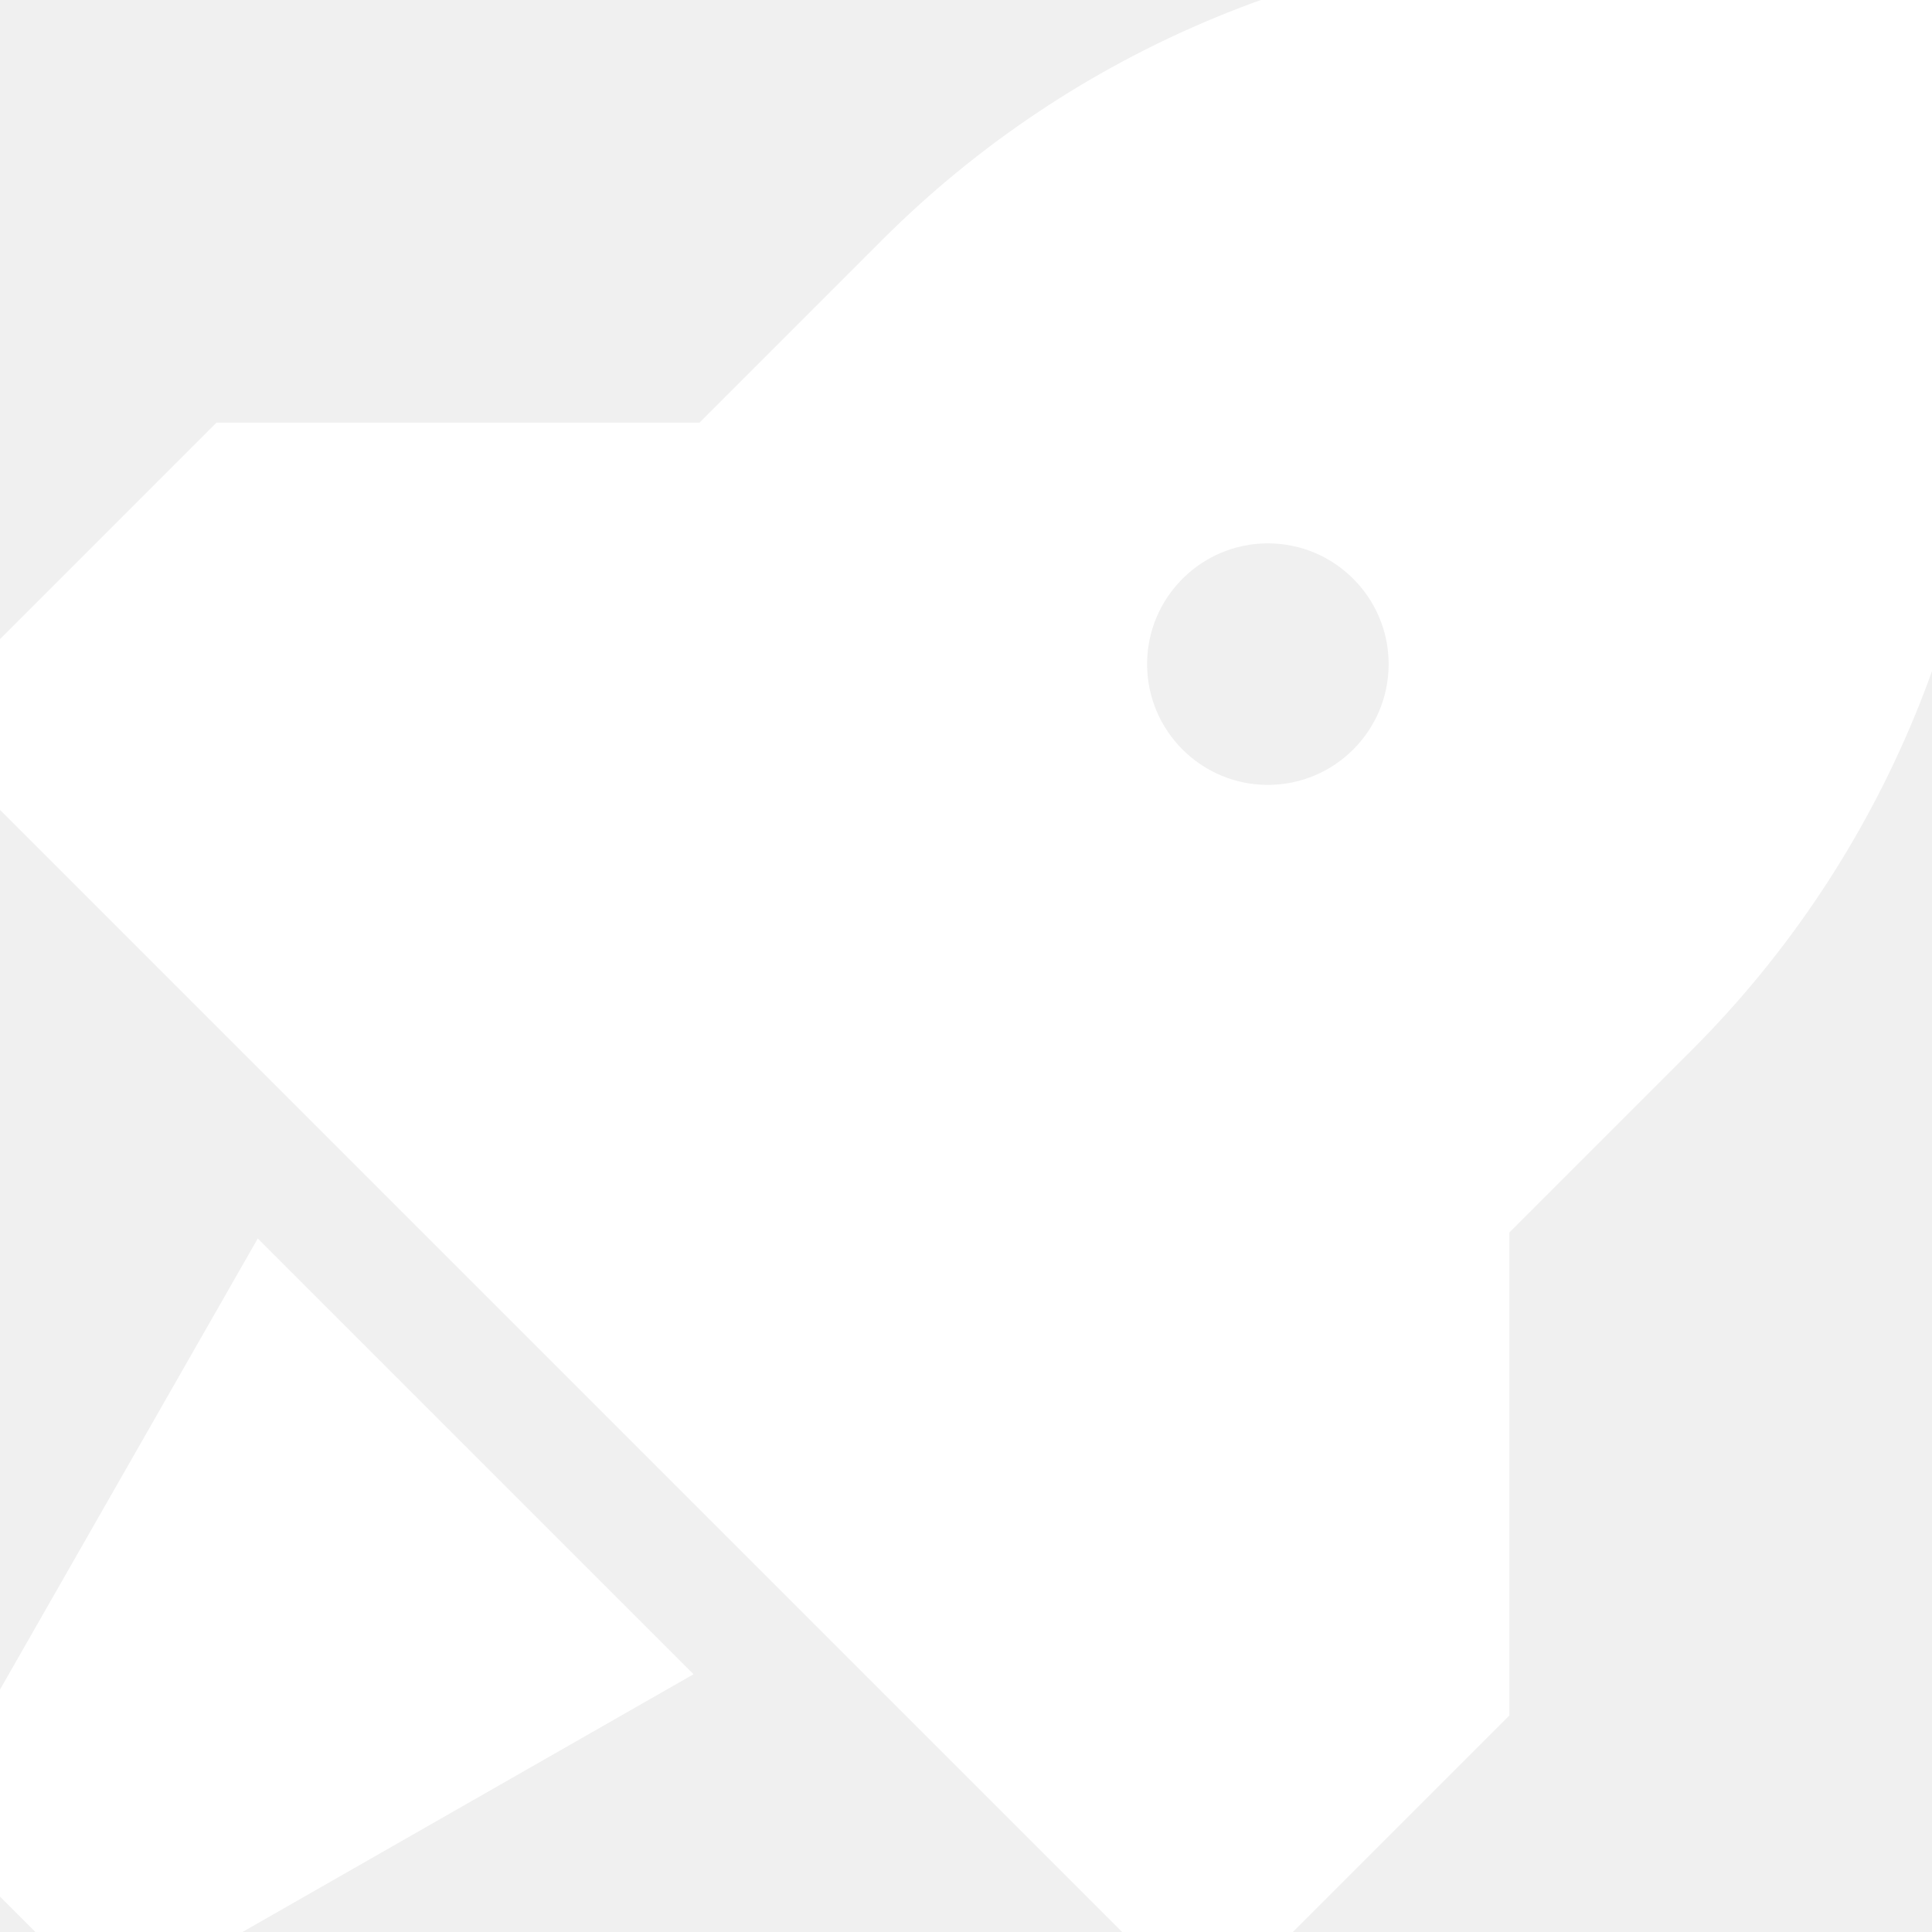
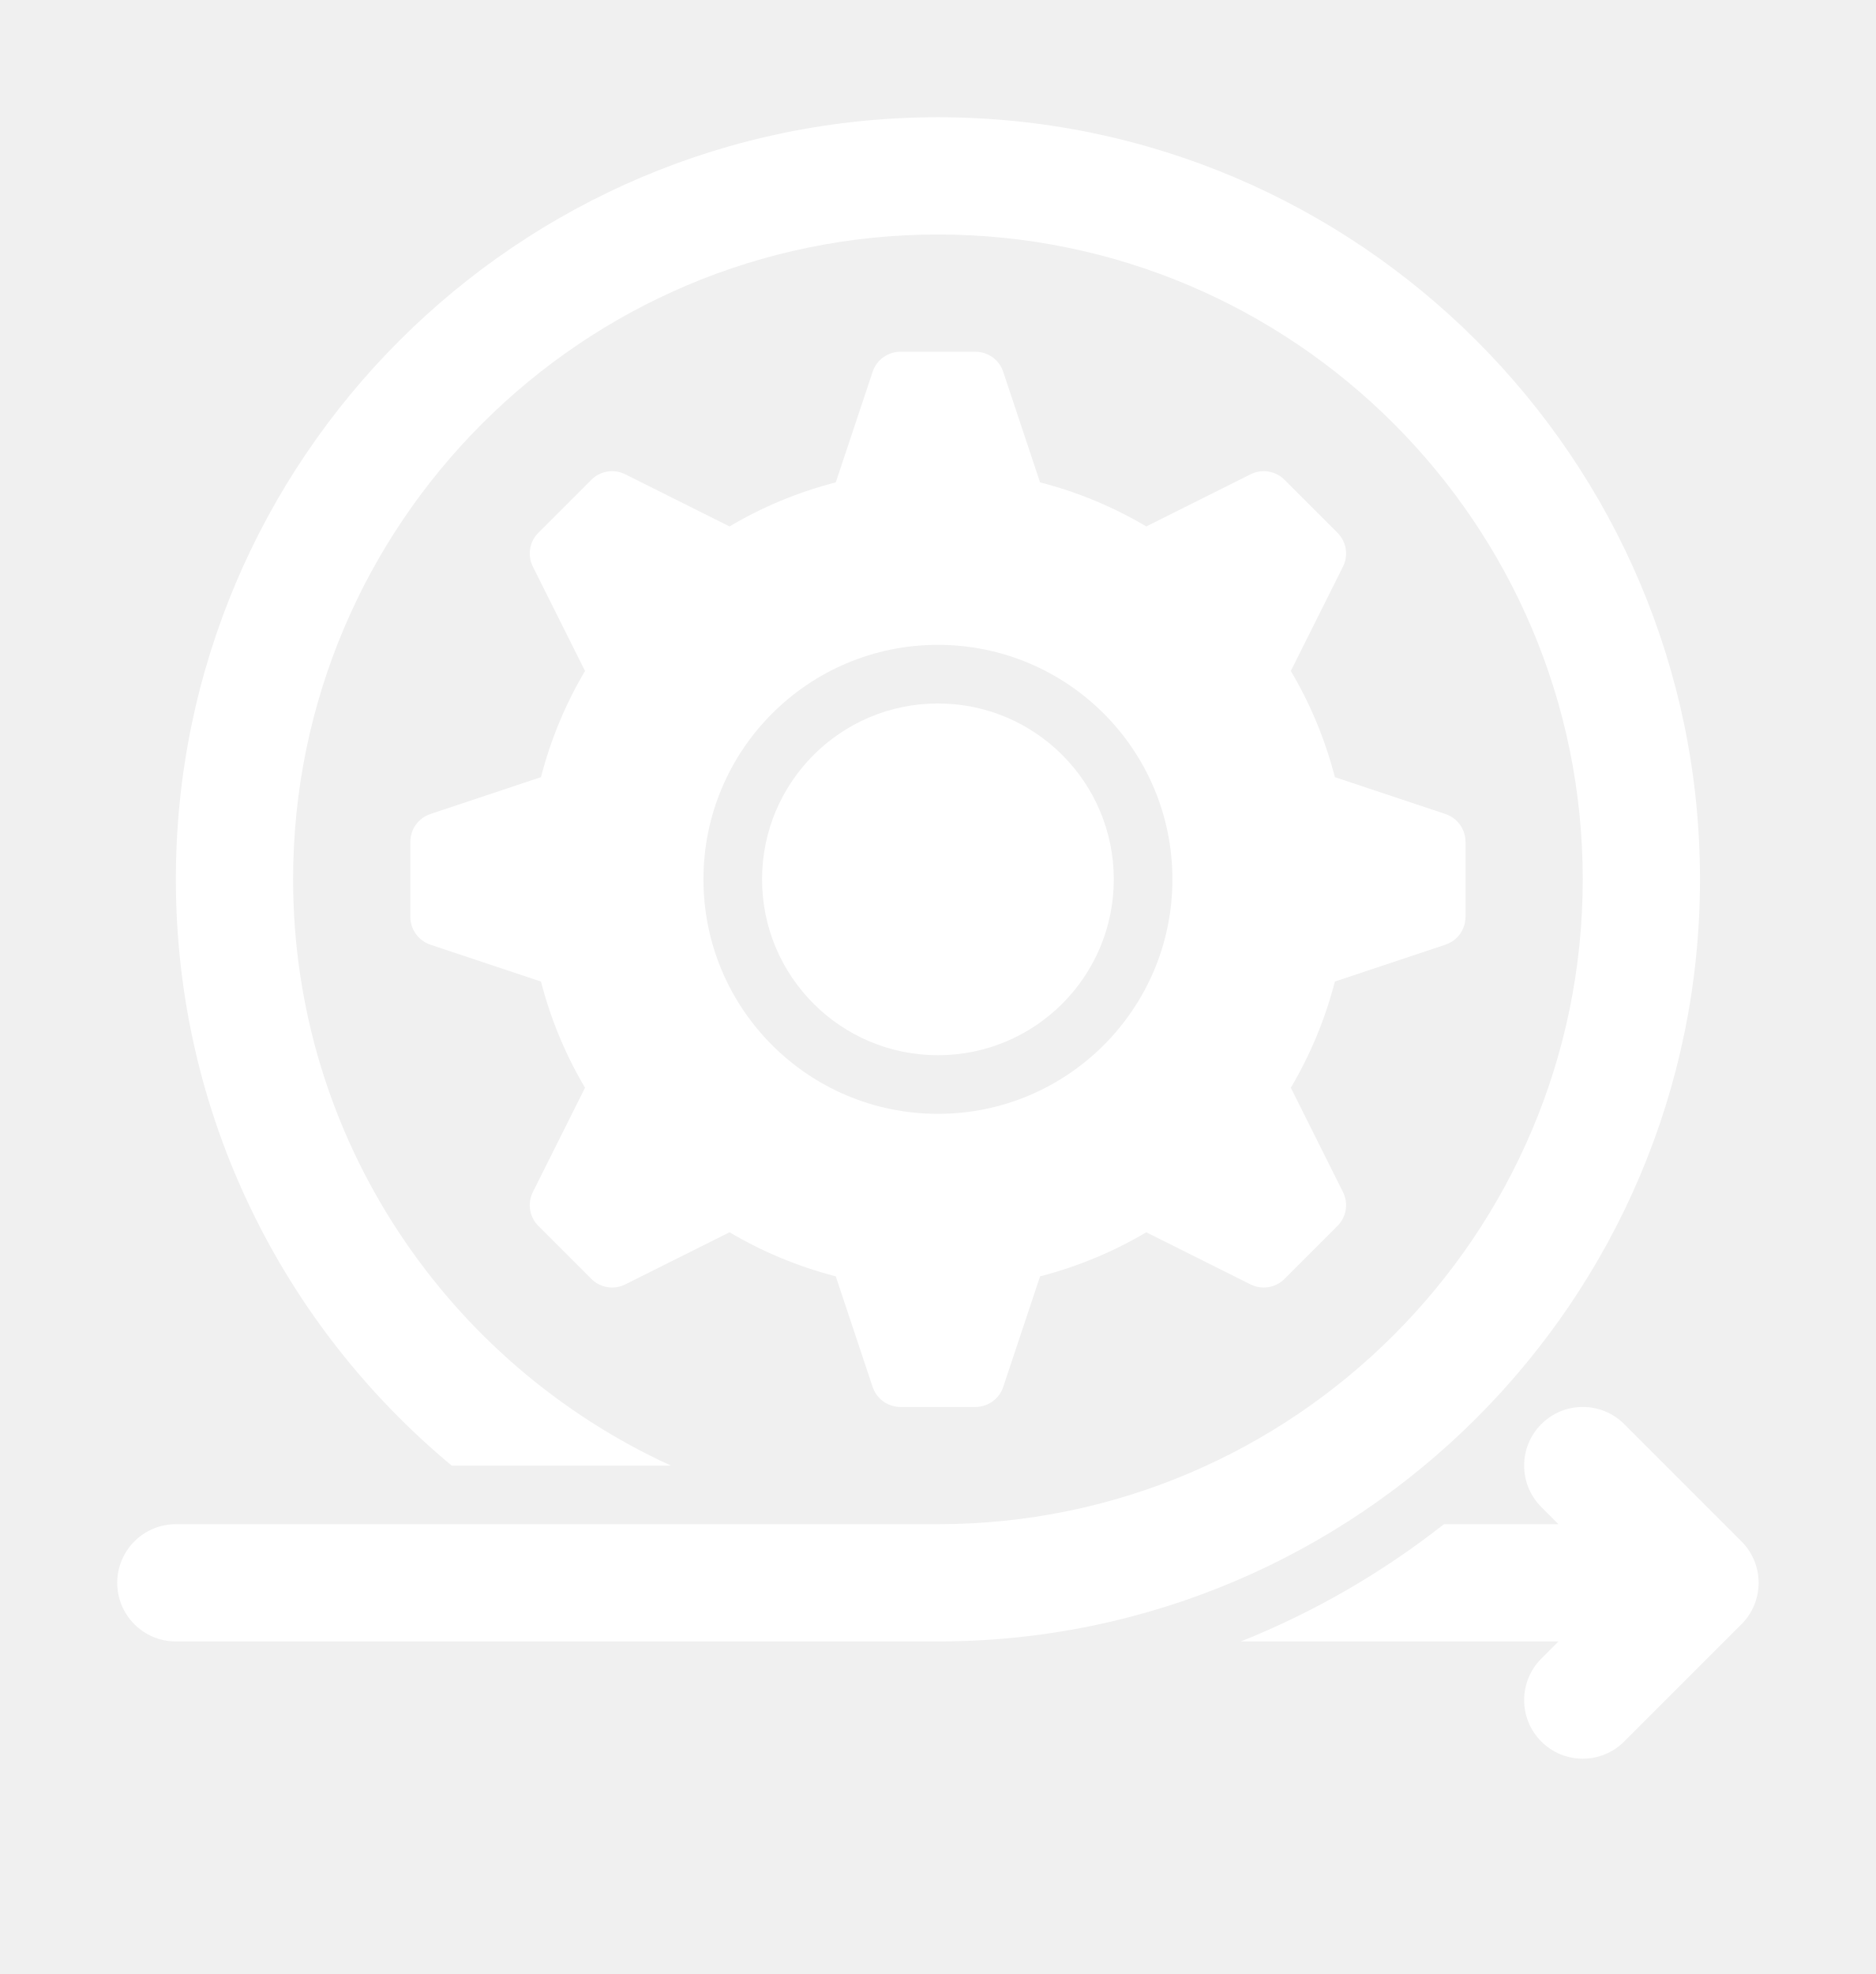
- <svg xmlns="http://www.w3.org/2000/svg" width="800px" height="800px" viewBox="0 0 16 16" fill="none" stroke="#ffffff">
-   <g id="SVGRepo_bgCarrier" stroke-width="0" />
-   <g id="SVGRepo_tracerCarrier" stroke-linecap="round" stroke-linejoin="round" />
-   <g id="SVGRepo_iconCarrier">
-     <path fill-rule="evenodd" clip-rule="evenodd" d="M10 16L12 14V10L13.657 8.343C15.157 6.843 16 4.808 16 2.686V0H13.314C11.192 0 9.157 0.843 7.657 2.343L6 4H2L0 6L10 16ZM10.5 7C11.328 7 12 6.328 12 5.5C12 4.672 11.328 4 10.5 4C9.672 4 9 4.672 9 5.5C9 6.328 9.672 7 10.5 7Z" fill="#ffffff" />
-     <path d="M4.927 13.756L2.244 11.073L0 15L1 16L4.927 13.756Z" fill="#ffffff" />
-   </g>
+ <svg xmlns="http://www.w3.org/2000/svg" width="880" height="926" viewBox="0 0 880 926" fill="none">
+   <path d="M816.949 723.057L761.949 668.057C751.207 657.314 733.805 657.314 723.062 668.057C712.32 678.799 712.32 696.201 723.062 706.943L731.119 715H677.38C648.601 737.632 616.597 756.232 582.08 770H731.119L723.062 778.057C712.32 788.799 712.32 806.201 723.062 816.943C728.434 822.314 735.47 825 742.506 825C749.542 825 756.578 822.314 761.949 816.943L816.949 761.943C827.691 751.201 827.691 733.799 816.949 723.057Z" fill="white" />
+   <path d="M797.5 412.5C797.5 215.367 637.133 55 440 55C242.867 55 82.5 215.367 82.5 412.5C82.5 522.98 132.903 621.872 211.885 687.5H314.716C210.339 639.749 137.5 534.583 137.5 412.5C137.5 245.701 273.201 110 440 110C606.799 110 742.5 245.701 742.5 412.5C742.5 579.299 606.799 715 440 715H82.5C67.312 715 55 727.312 55 742.5C55 757.688 67.312 770 82.5 770H440C637.133 770 797.5 609.633 797.5 412.5Z" fill="white" />
+   <path d="M678.099 381.866L626.219 364.573C621.652 346.842 614.665 330.124 605.551 314.746L630.023 265.8C632.67 260.506 631.632 254.113 627.446 249.929L602.571 225.054C598.387 220.868 591.994 219.83 586.7 222.477L537.754 246.949C522.376 237.835 505.658 230.848 487.927 226.281L470.634 174.401C468.762 168.787 463.509 165 457.59 165H422.41C416.491 165 411.238 168.787 409.366 174.401L392.073 226.281C374.342 230.848 357.624 237.835 342.246 246.949L293.3 222.477C288.006 219.83 281.613 220.868 277.429 225.054L252.554 249.929C248.368 254.113 247.33 260.506 249.977 265.8L274.449 314.746C265.335 330.124 258.348 346.842 253.781 364.573L201.901 381.866C196.287 383.738 192.5 388.991 192.5 394.91V430.09C192.5 436.009 196.287 441.262 201.901 443.134L253.781 460.427C258.348 478.158 265.335 494.876 274.449 510.254L249.977 559.2C247.33 564.494 248.368 570.887 252.554 575.071L277.429 599.946C281.613 604.132 288.006 605.17 293.3 602.523L342.246 578.051C357.624 587.165 374.342 594.152 392.073 598.719L409.366 650.597C411.238 656.212 416.491 660 422.41 660H457.59C463.509 660 468.762 656.212 470.634 650.597L487.927 598.719C505.658 594.152 522.376 587.165 537.754 578.051L586.7 602.523C591.994 605.17 598.387 604.132 602.571 599.946L627.446 575.071C631.632 570.887 632.67 564.494 630.023 559.2L605.551 510.254C614.665 494.876 621.652 478.158 626.219 460.427L678.099 443.134C683.713 441.262 687.5 436.009 687.5 430.09V394.91C687.5 388.991 683.713 383.738 678.099 381.866ZM440 522.5C379.248 522.5 330 473.252 330 412.5C330 351.748 379.248 302.5 440 302.5C500.752 302.5 550 351.748 550 412.5C550 473.252 500.752 522.5 440 522.5Z" fill="white" />
+   <path d="M440 495C485.563 495 522.5 458.063 522.5 412.5C522.5 366.937 485.563 330 440 330C394.437 330 357.5 366.937 357.5 412.5C357.5 458.063 394.437 495 440 495Z" fill="white" />
</svg>
